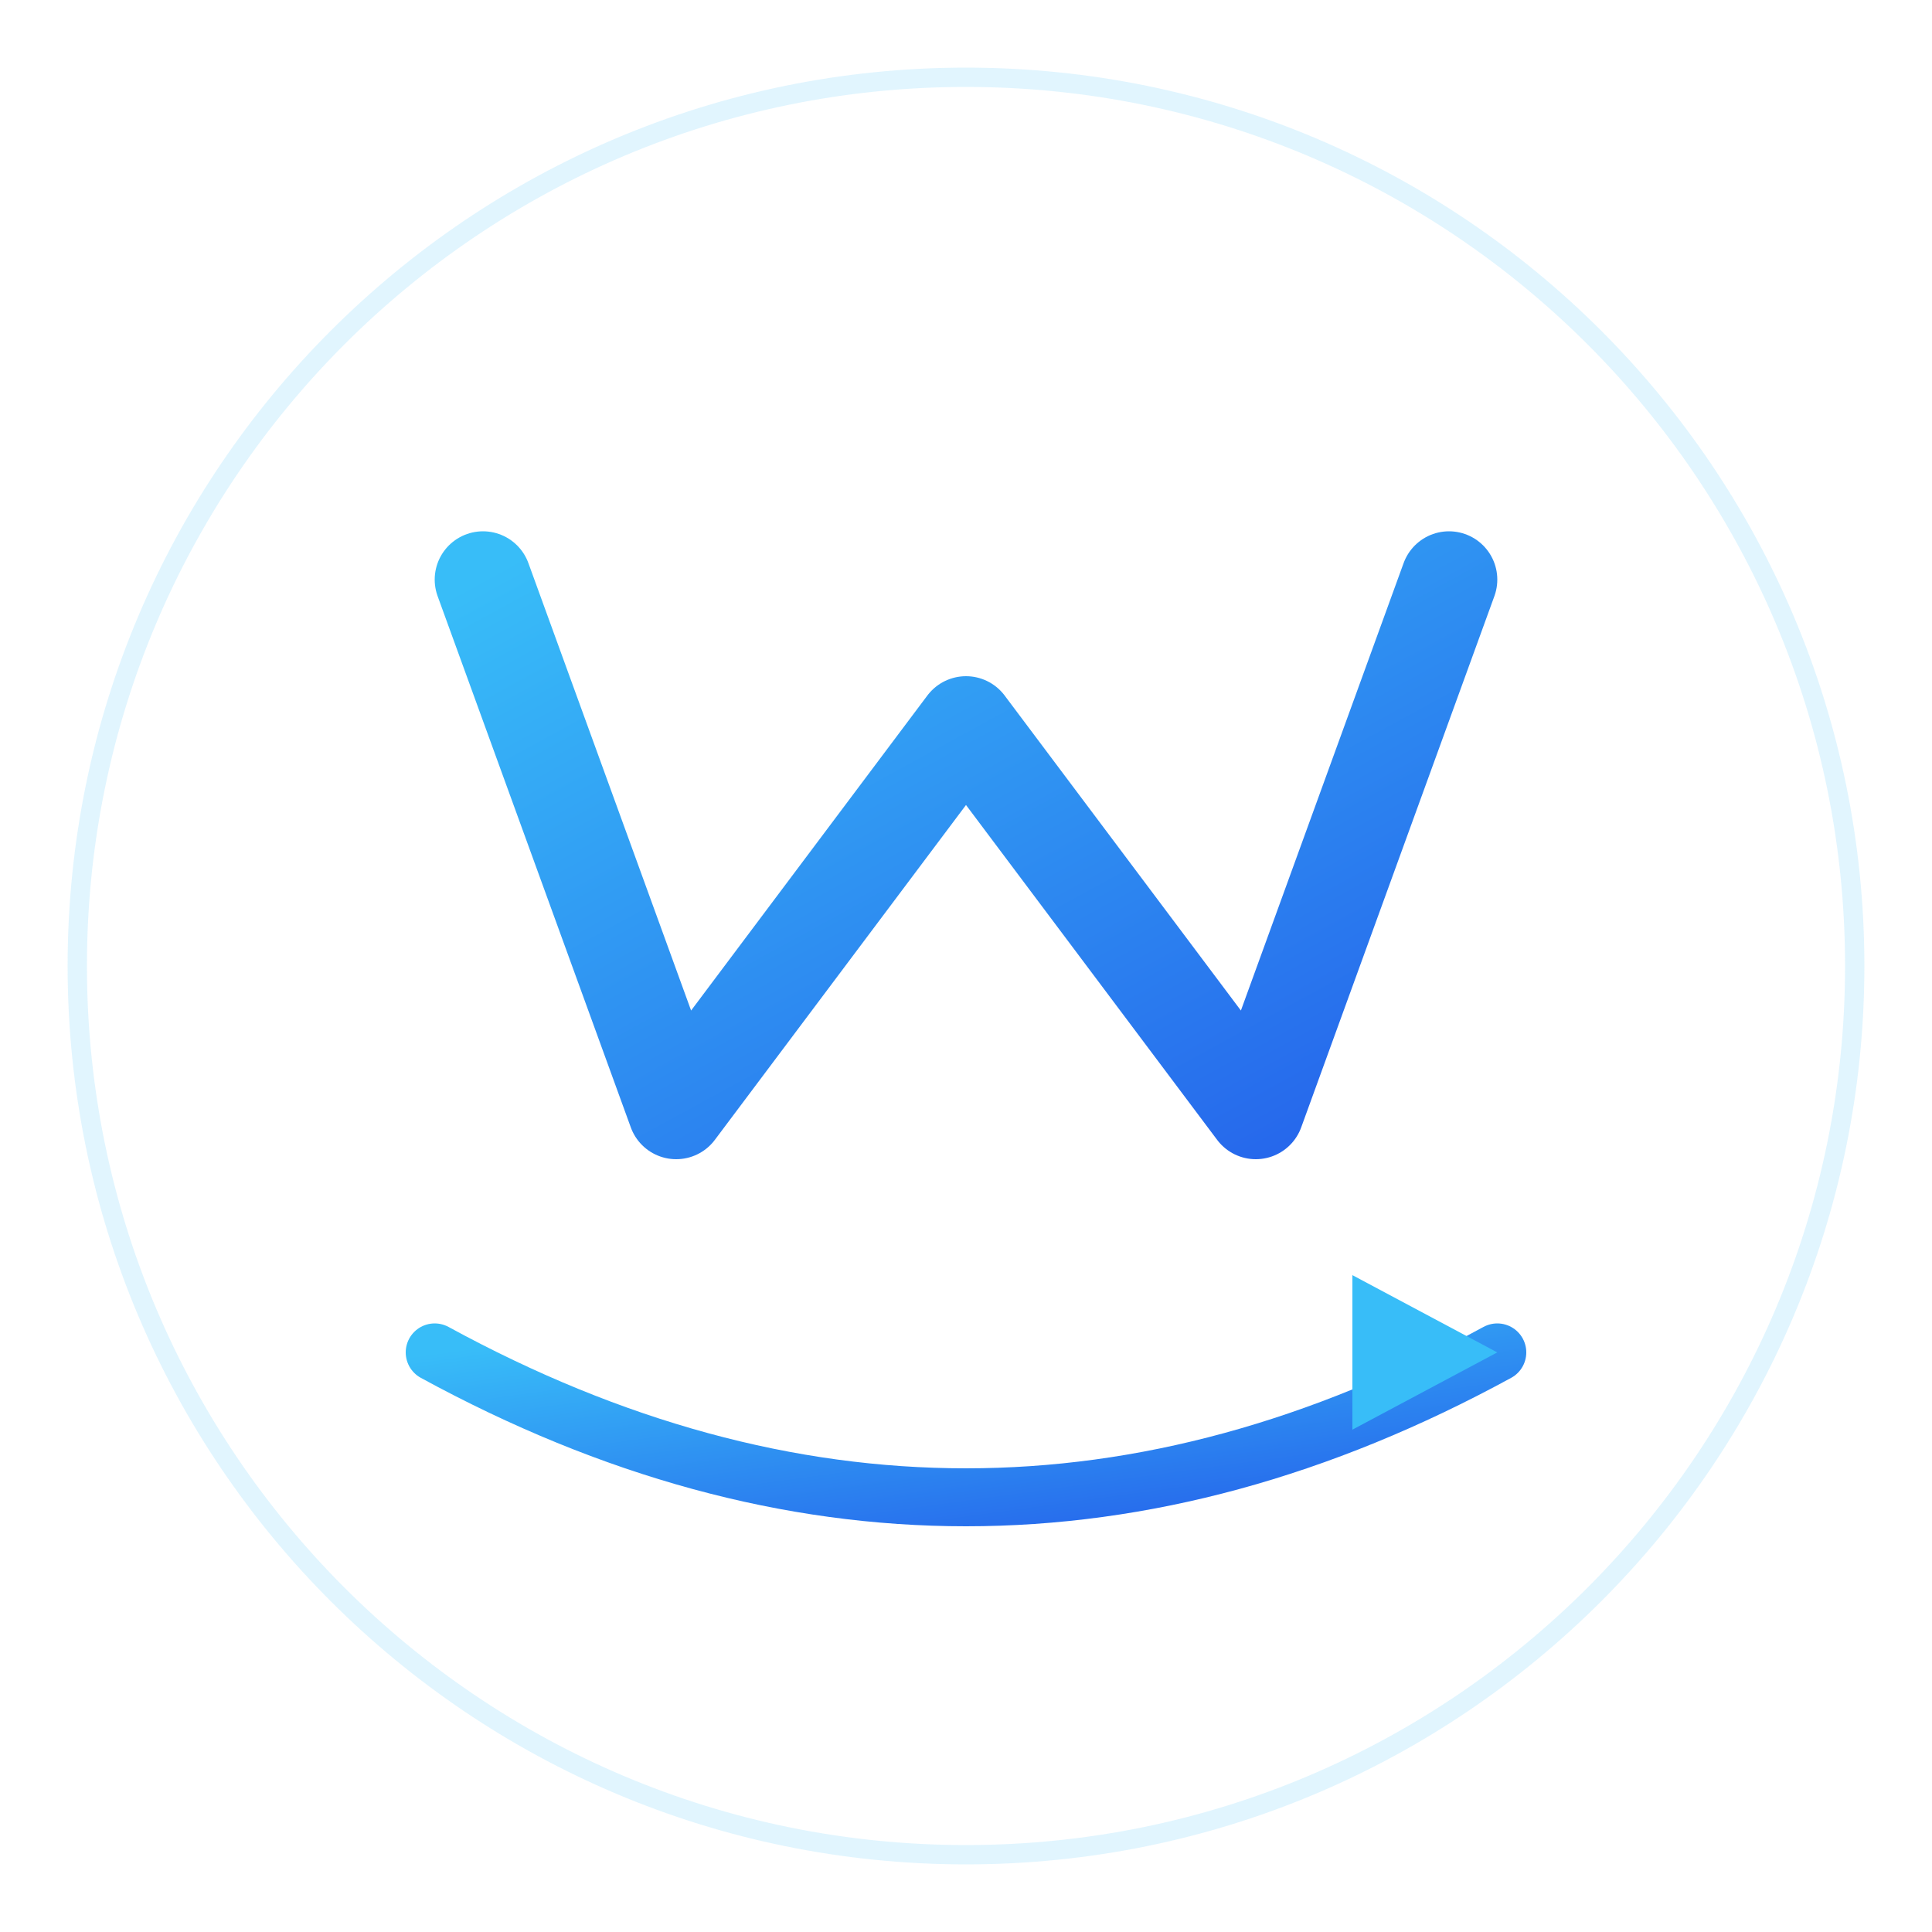
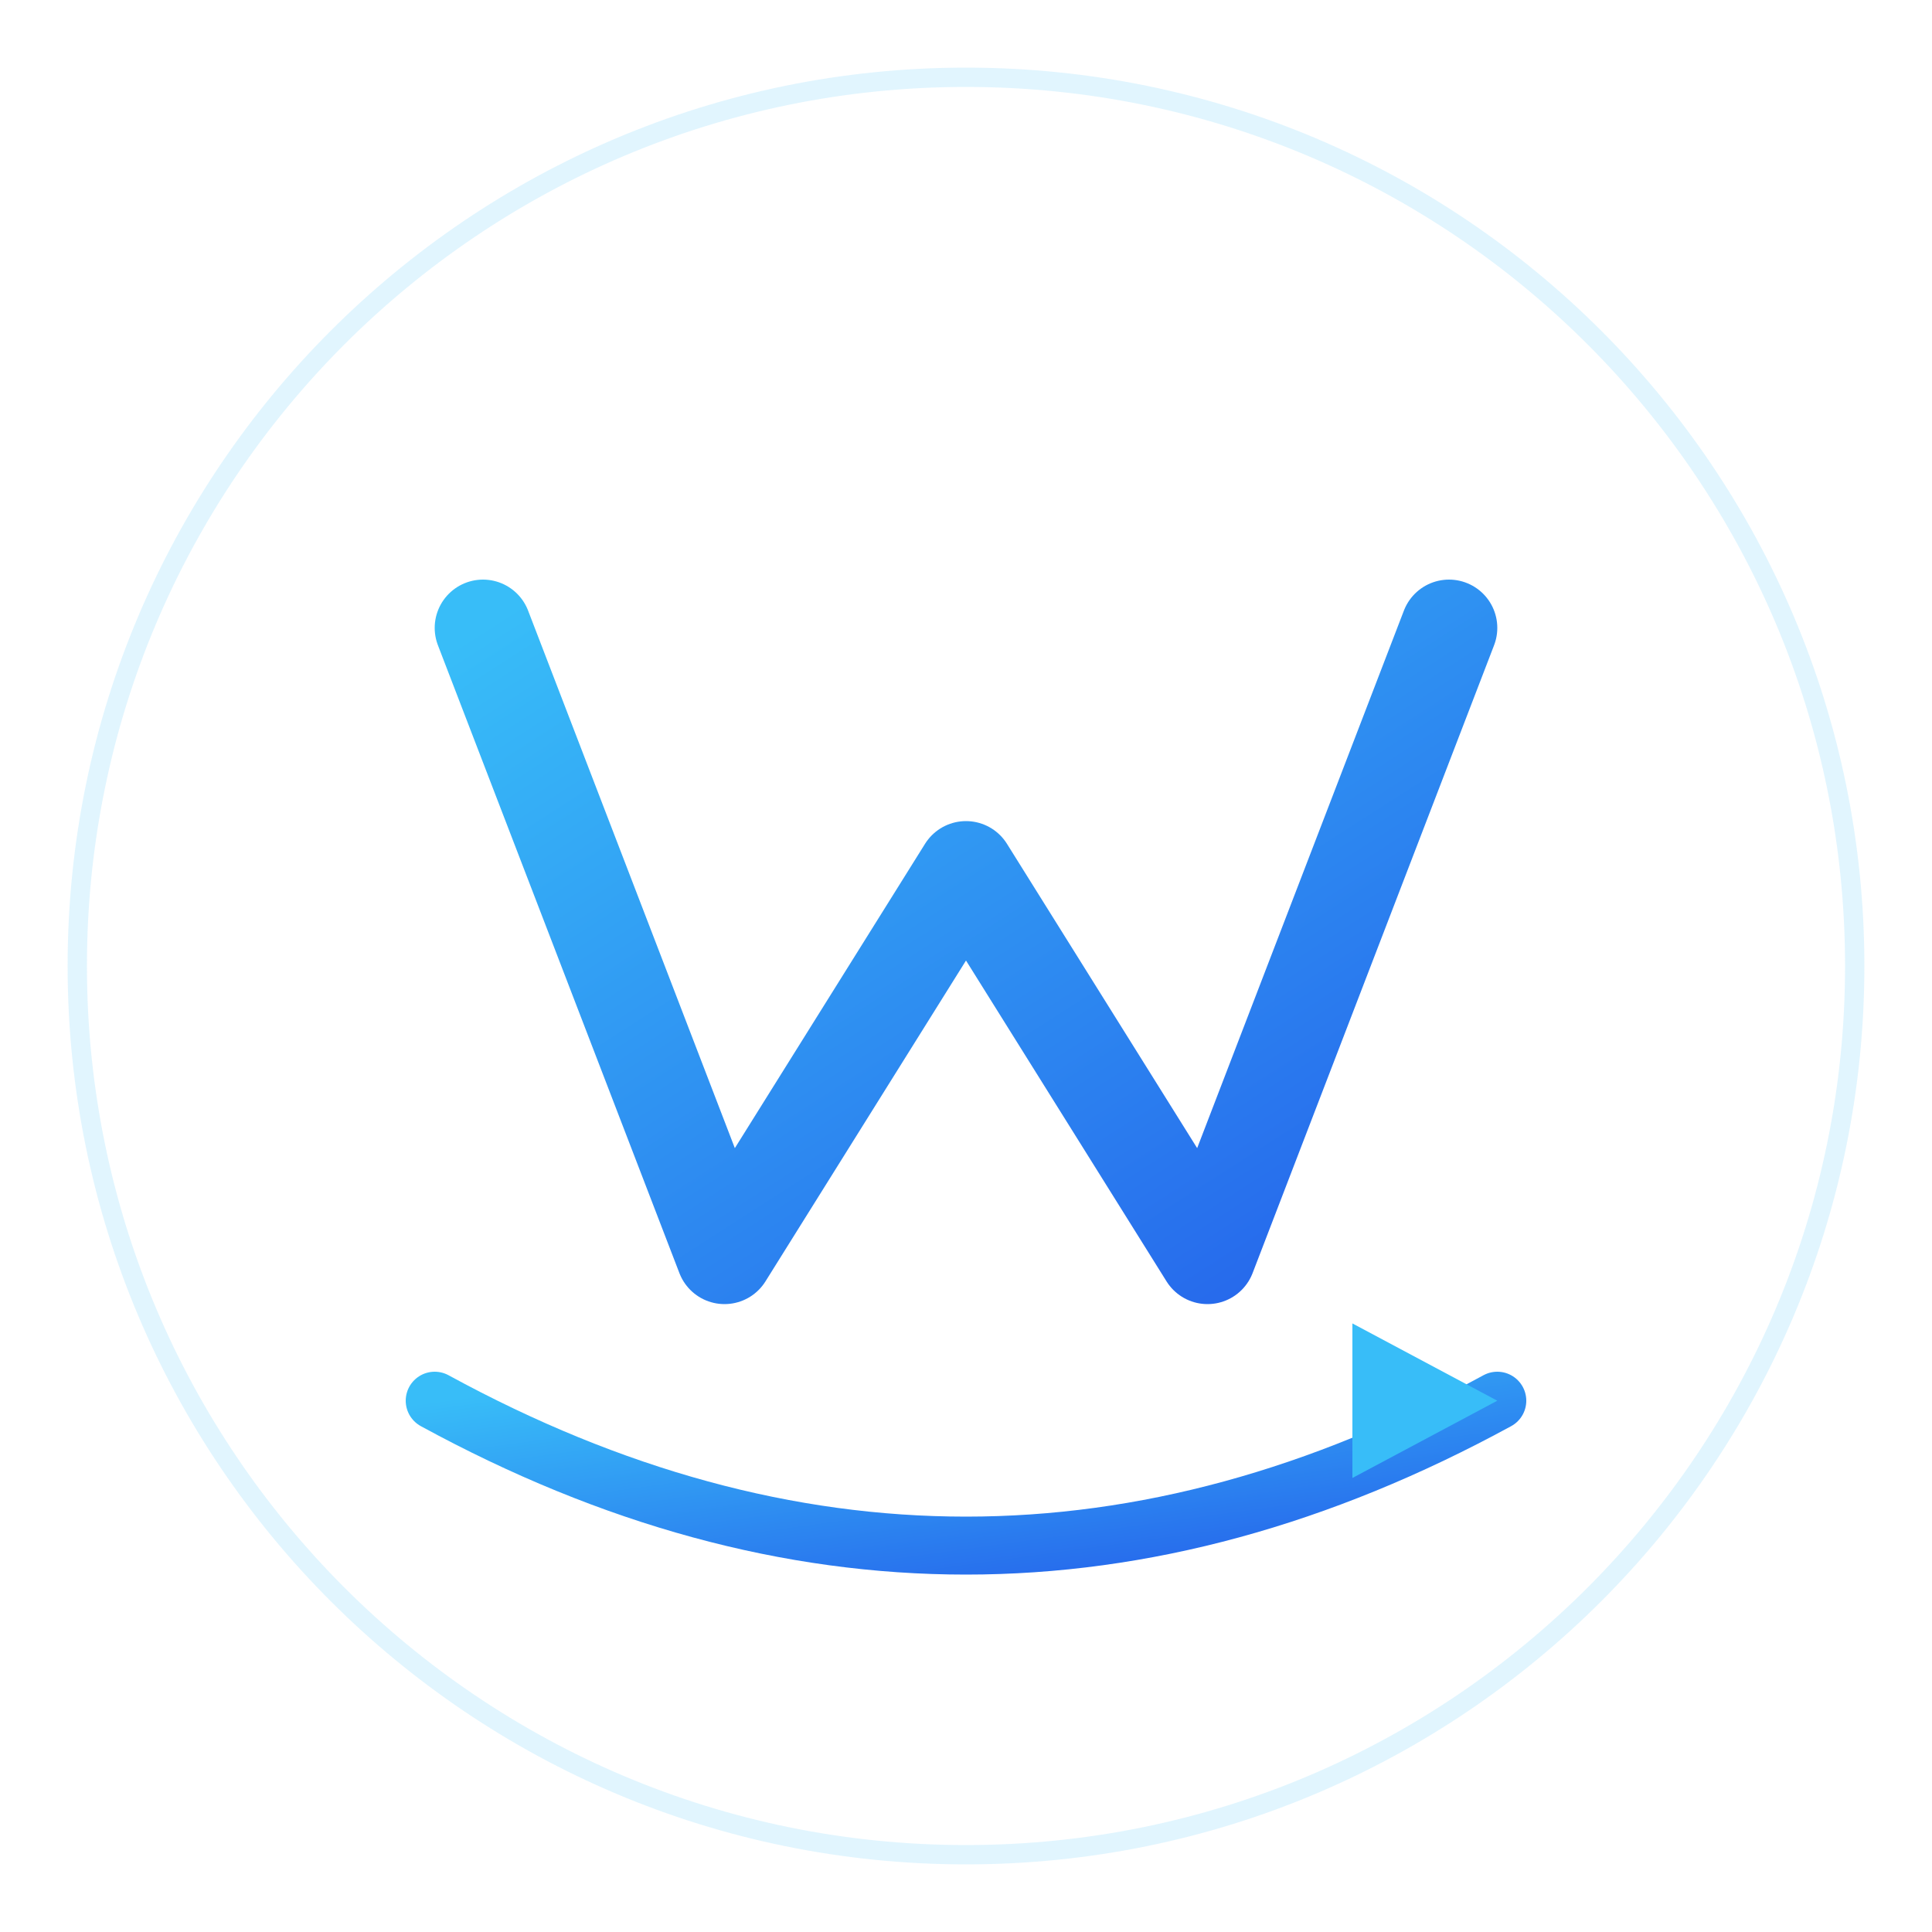
<svg xmlns="http://www.w3.org/2000/svg" viewBox="0 0 200 200" width="200" height="200">
  <defs>
    <linearGradient id="g1" x1="0%" y1="0%" x2="100%" y2="100%">
      <stop offset="0%" stop-color="#38bdf8" />
      <stop offset="100%" stop-color="#2563eb" />
    </linearGradient>
  </defs>
  <circle cx="100" cy="100" r="92" fill="none" stroke="rgba(56,189,248,.15)" stroke-width="2" />
  <g transform="translate(100,100)">
-     <path d="M-50,-40 L-30,15 L0,-25 L30,15 L50,-40" stroke="url(#g1)" stroke-width="10" stroke-linecap="round" stroke-linejoin="round" fill="none" />
-     <path d="M-55,40 Q0,70 55,40" stroke="url(#g1)" stroke-width="6" stroke-linecap="round" fill="none" />
-     <polygon points="55,40 40,32 40,48" fill="#38bdf8" />
+     <path d="M-50,-35 L-25,30 L0,-10 L25,30 L50,-35" stroke="url(#g1)" stroke-width="10" stroke-linecap="round" stroke-linejoin="round" fill="none" />
+     <path d="M-55,45 Q0,75 55,45" stroke="url(#g1)" stroke-width="6" stroke-linecap="round" fill="none" />
+     <polygon points="55,45 40,37 40,53" fill="#38bdf8" />
  </g>
</svg>
